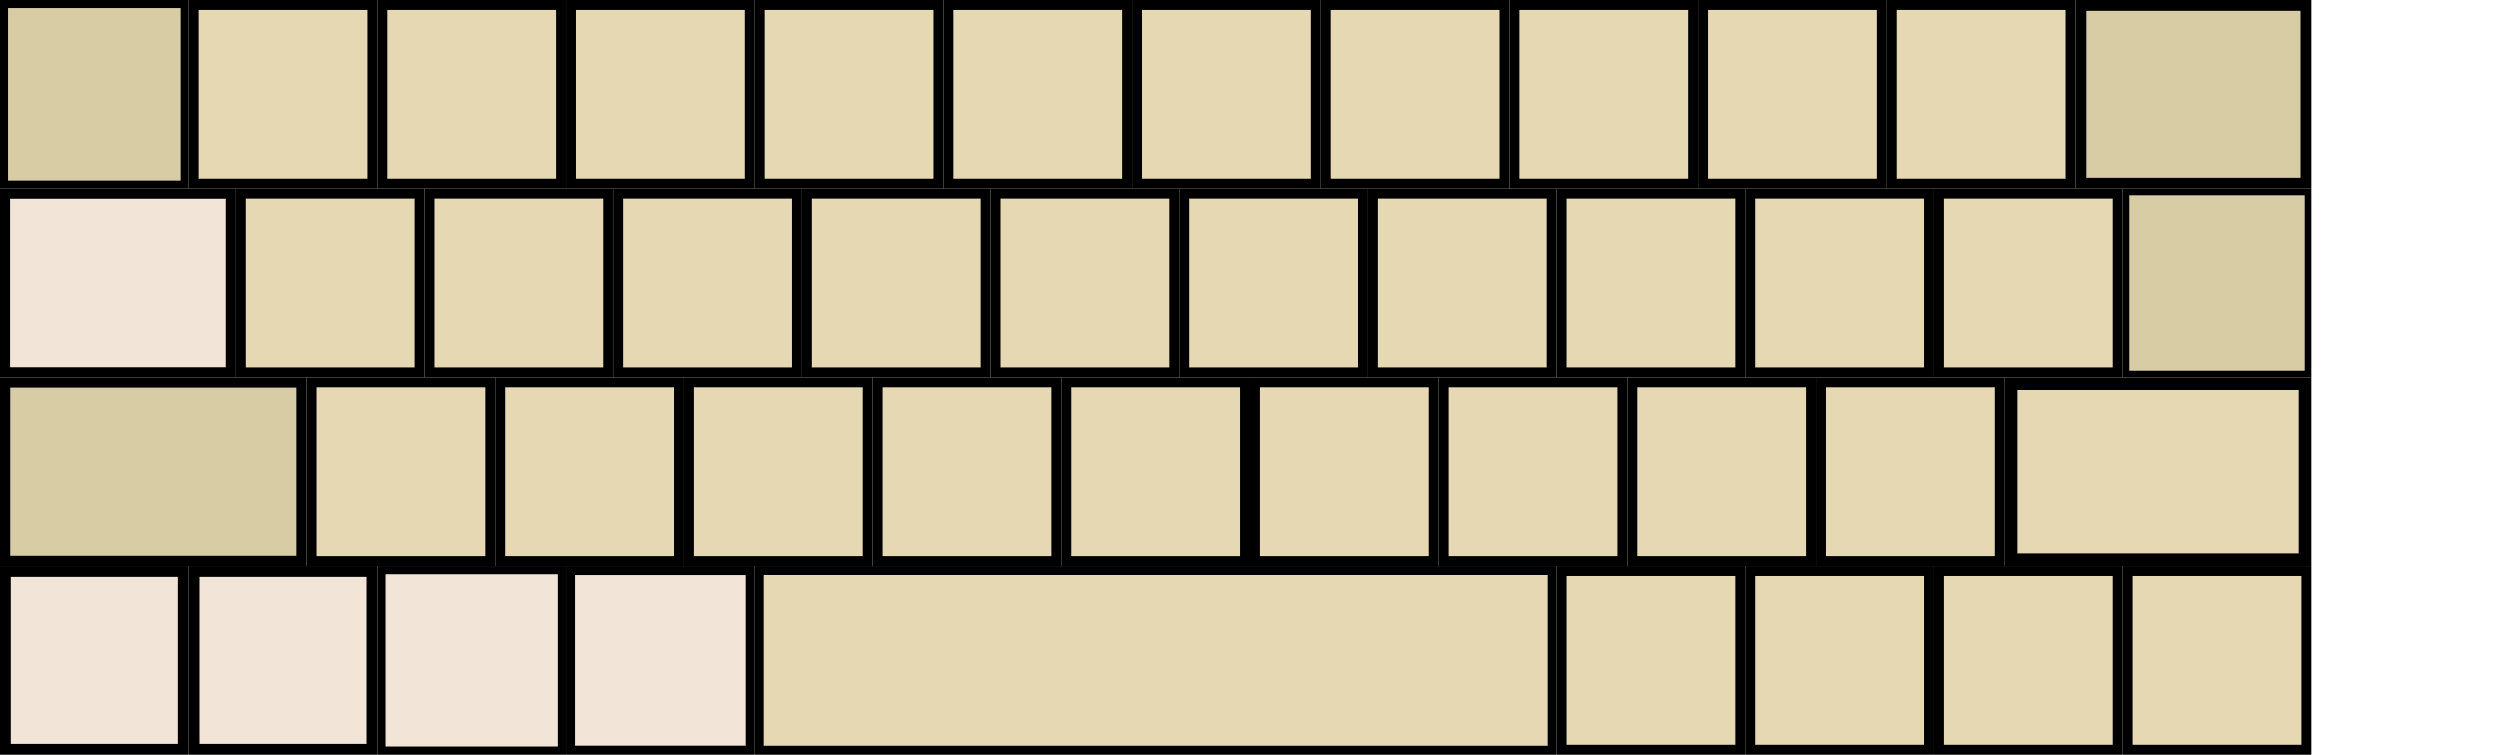
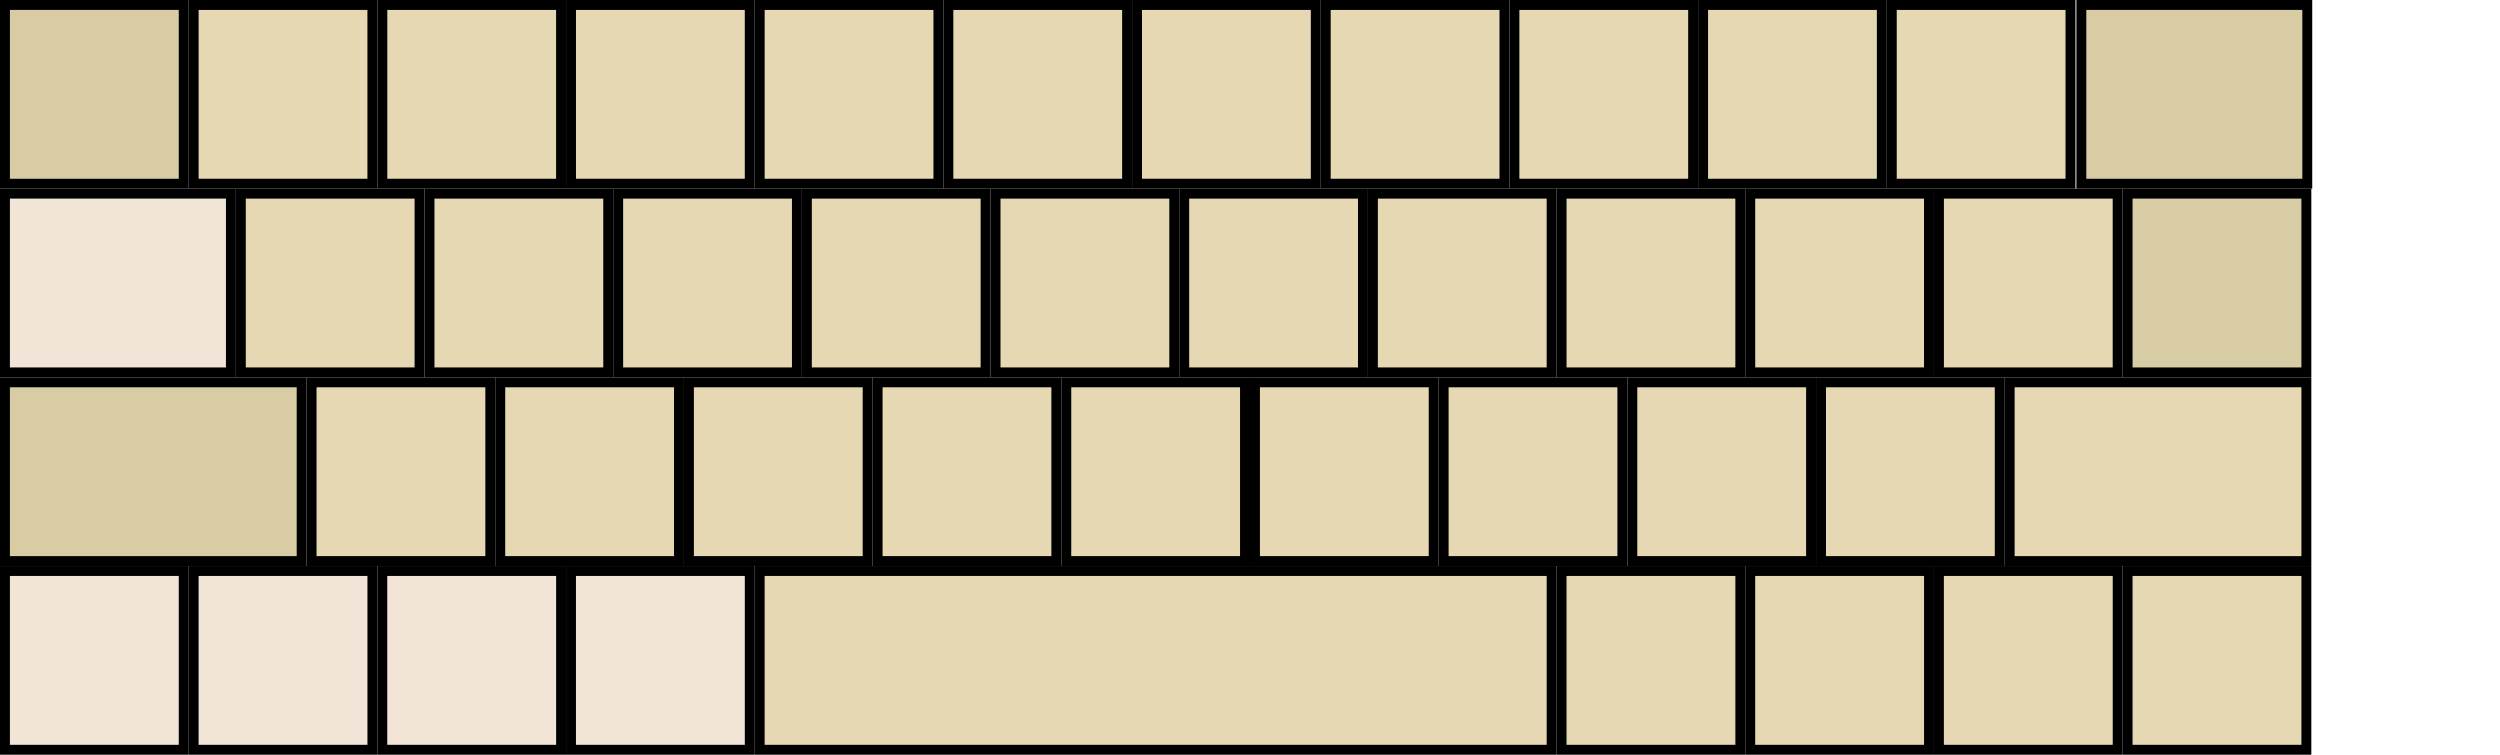
<svg xmlns="http://www.w3.org/2000/svg" id="svg2" height="96" width="318" version="1">
  <defs id="defs49" />
  <rect id="DB08" style="fill:#e5d8b2;stroke:#000000;stroke-width:1.263" height="22.737" width="22.736" y="48.632" x="207.632" />
  <rect id="DB09" style="fill:#e5d8b2;stroke:#000000;stroke-width:1.263" height="22.737" width="22.737" y="48.632" x="231.632" />
-   <rect id="BKSP" style="fill:#d8cca5;stroke:#000000;stroke-width:1.376" height="22.624" width="28.624" y="0.688" x="264.689" />
-   <rect id="RTRN" style="fill:#e5d8b2;stroke:#000000;stroke-width:1.608" height="22.393" width="37.392" y="48.804" x="255.804" />
-   <rect id="DELE" style="fill:#d8cca5;stroke:#000000;stroke-width:0.842" height="23.158" width="23.158" y="24.421" x="270.421" />
+   <rect id="BKSP" style="fill:#d8cca5;stroke:#000000;stroke-width:1.26;stroke-miterlimit:4;stroke-dasharray:none" height="22.74" width="28.74" y="0.63" x="264.746" />
+   <rect id="RTRN" style="fill:#e5d8b2;stroke:#000000;stroke-width:1.26;stroke-miterlimit:4;stroke-dasharray:none" height="22.74" width="37.74" y="48.63" x="255.63" />
+   <rect id="DELE" style="fill:#d8cca5;stroke:#000000;stroke-width:1.26;stroke-miterlimit:4;stroke-dasharray:none" height="22.74" width="22.74" y="24.63" x="270.63" />
  <rect id="DB01" style="fill:#e5d8b2;stroke:#000000;stroke-width:1.263" height="22.737" width="22.736" y="48.632" x="39.632" />
  <rect id="DB05" style="fill:#e5d8b2;stroke:#000000;stroke-width:1.263" height="22.737" width="22.736" y="48.632" x="135.631" />
  <rect id="DB04" style="fill:#e5d8b2;stroke:#000000;stroke-width:1.263" height="22.737" width="22.736" y="48.632" x="111.631" />
  <rect id="DB06" style="fill:#e5d8b2;stroke:#000000;stroke-width:1.263" height="22.737" width="22.736" y="48.632" x="159.631" />
  <rect id="DB03" style="fill:#e5d8b2;stroke:#000000;stroke-width:1.263" height="22.737" width="22.736" y="48.632" x="87.631" />
  <rect id="DB02" style="fill:#e5d8b2;stroke:#000000;stroke-width:1.263" height="22.737" width="22.736" y="48.632" x="63.631" />
  <rect id="DB07" style="fill:#e5d8b2;stroke:#000000;stroke-width:1.263" height="22.737" width="22.736" y="48.632" x="183.631" />
  <rect id="DC04" style="fill:#e5d8b2;stroke:#000000;stroke-width:1.263" height="22.737" width="22.736" y="24.632" x="102.632" />
  <rect id="DC05" style="fill:#e5d8b2;stroke:#000000;stroke-width:1.263" height="22.737" width="22.736" y="24.632" x="126.632" />
  <rect id="DC06" style="fill:#e5d8b2;stroke:#000000;stroke-width:1.263" height="22.737" width="22.736" y="24.632" x="150.632" />
  <rect id="DC07" style="fill:#e5d8b2;stroke:#000000;stroke-width:1.263" height="22.737" width="22.736" y="24.632" x="174.632" />
  <rect id="DC01" style="fill:#e5d8b2;stroke:#000000;stroke-width:1.263" height="22.737" width="22.736" y="24.632" x="30.632" />
  <rect id="DC02" style="fill:#e5d8b2;stroke:#000000;stroke-width:1.263" height="22.737" width="22.736" y="24.632" x="54.632" />
  <rect id="DC03" style="fill:#e5d8b2;stroke:#000000;stroke-width:1.263" height="22.737" width="22.736" y="24.632" x="78.632" />
  <rect id="DC08" style="fill:#e5d8b2;stroke:#000000;stroke-width:1.263" height="22.737" width="22.736" y="24.632" x="198.632" />
  <rect id="DC09" style="fill:#e5d8b2;stroke:#000000;stroke-width:1.263" height="22.737" width="22.736" y="24.632" x="222.632" />
  <rect id="DC10" style="fill:#e5d8b2;stroke:#000000;stroke-width:1.263" height="22.737" width="22.736" y="24.632" x="246.632" />
  <rect id="DD09" style="fill:#e5d8b2;stroke:#000000;stroke-width:1.263" height="22.737" width="22.736" y="0.632" x="216.632" />
  <rect id="DD03" style="fill:#e5d8b2;stroke:#000000;stroke-width:1.263" height="22.737" width="22.736" y="0.632" x="72.632" />
  <rect id="DD02" style="fill:#e5d8b2;stroke:#000000;stroke-width:1.263" height="22.737" width="22.736" y="0.632" x="48.632" />
  <rect id="DD01" style="fill:#e5d8b2;stroke:#000000;stroke-width:1.263" height="22.737" width="22.736" y="0.632" x="24.632" />
  <rect id="DD07" style="fill:#e5d8b2;stroke:#000000;stroke-width:1.263" height="22.737" width="22.736" y="0.632" x="168.632" />
  <rect id="DD06" style="fill:#e5d8b2;stroke:#000000;stroke-width:1.263" height="22.737" width="22.736" y="0.632" x="144.632" />
  <rect id="DD05" style="fill:#e5d8b2;stroke:#000000;stroke-width:1.263" height="22.737" width="22.736" y="0.632" x="120.632" />
  <rect id="DD04" style="fill:#e5d8b2;stroke:#000000;stroke-width:1.263" height="22.737" width="22.736" y="0.632" x="96.632" />
  <rect id="DD10" style="fill:#e5d8b2;stroke:#000000;stroke-width:1.263" height="22.737" width="22.736" y="0.632" x="240.632" />
  <rect id="DD08" style="fill:#e5d8b2;stroke:#000000;stroke-width:1.263" height="22.737" width="22.736" y="0.632" x="192.632" />
-   <rect id="LEFT" style="fill:#e5d8b2;stroke:#000000;stroke-width:1.263" height="22.737" width="22.737" y="72.632" x="198.632" />
-   <rect id="UP" style="fill:#e5d8b2;stroke:#000000;stroke-width:1.263" height="22.737" width="22.737" y="72.632" x="246.632" />
-   <rect id="DOWN" style="fill:#e5d8b2;stroke:#000000;stroke-width:1.263" height="22.737" width="22.737" y="72.632" x="270.632" />
-   <rect id="RGHT" style="fill:#e5d8b2;stroke:#000000;stroke-width:1.263" height="22.737" width="22.737" y="72.632" x="222.632" />
-   <rect id="layer2" style="fill:#f2e5d8;stroke:#000000;stroke-width:1.041" height="22.959" width="22.959" y="72.521" x="48.52" />
-   <rect height="22.624" id="layer3" style="fill:#f2e5d8;stroke:#000000;stroke-width:1.376" width="22.624" x="24.687" y="72.688" />
-   <rect y="72.688" x="0.687" width="22.624" style="fill:#f2e5d8;stroke:#000000;stroke-width:1.376" id="layer4" height="22.624" />
-   <rect id="layer1" style="fill:#f2e5d8;stroke:#000000;stroke-width:1.148" height="22.852" width="22.852" y="72.574" x="72.574" />
-   <rect id="SPCE" style="fill:#e5d8b2;stroke:#000000;stroke-width:1.138" height="22.862" width="100.863" y="72.57" x="96.569" />
-   <rect id="layer5" style="fill:#d8cca5;stroke:#000000;stroke-width:1.303" height="22.697" width="37.697" y="48.651" x="0.651" />
-   <rect id="TAB" style="fill:#f2e5d8;stroke:#000000;stroke-width:1.283" height="22.717" width="28.717" y="24.642" x="0.642" />
-   <rect id="ESC" style="fill:#d8cca5;stroke:#000000;stroke-width:1.023" height="22.977" width="22.977" y="0.512" x="0.512" />
+   <rect id="LEFT" style="fill:#e5d8b2;stroke:#000000;stroke-width:1.26;stroke-miterlimit:4;stroke-dasharray:none" height="22.74" width="22.74" y="72.63" x="198.63" />
+   <rect id="UP" style="fill:#e5d8b2;stroke:#000000;stroke-width:1.26;stroke-miterlimit:4;stroke-dasharray:none" height="22.74" width="22.74" y="72.63" x="246.63" />
+   <rect id="DOWN" style="fill:#e5d8b2;stroke:#000000;stroke-width:1.26;stroke-miterlimit:4;stroke-dasharray:none" height="22.74" width="22.74" y="72.63" x="270.63" />
+   <rect id="RGHT" style="fill:#e5d8b2;stroke:#000000;stroke-width:1.26;stroke-miterlimit:4;stroke-dasharray:none" height="22.74" width="22.74" y="72.63" x="222.63" />
+   <rect id="layer2" style="fill:#f2e5d8;stroke:#000000;stroke-width:1.26;stroke-miterlimit:4;stroke-dasharray:none" height="22.74" width="22.74" y="72.63" x="48.63" />
+   <rect height="22.74" id="layer3" style="fill:#f2e5d8;stroke:#000000;stroke-width:1.26;stroke-miterlimit:4;stroke-dasharray:none" width="22.74" x="24.63" y="72.63" />
+   <rect y="72.63" x="0.63" width="22.74" style="fill:#f2e5d8;stroke:#000000;stroke-width:1.26;stroke-miterlimit:4;stroke-dasharray:none" id="layer4" height="22.74" />
+   <rect id="layer1" style="fill:#f2e5d8;stroke:#000000;stroke-width:1.26;stroke-miterlimit:4;stroke-dasharray:none" height="22.74" width="22.74" y="72.63" x="72.63" />
+   <rect id="SPCE" style="fill:#e5d8b2;stroke:#000000;stroke-width:1.26;stroke-miterlimit:4;stroke-dasharray:none" height="22.74" width="100.74" y="72.63" x="96.63" />
+   <rect id="layer5" style="fill:#d8cca5;stroke:#000000;stroke-width:1.26;stroke-miterlimit:4;stroke-dasharray:none" height="22.74" width="37.74" y="48.63" x="0.63" />
+   <rect id="TAB" style="fill:#f2e5d8;stroke:#000000;stroke-width:1.26;stroke-miterlimit:4;stroke-dasharray:none" height="22.74" width="28.74" y="24.63" x="0.63" />
+   <rect id="ESC" style="fill:#d8cca5;stroke:#000000;stroke-width:1.26;stroke-miterlimit:4;stroke-dasharray:none" height="22.74" width="22.74" y="0.63" x="0.63" />
</svg>
